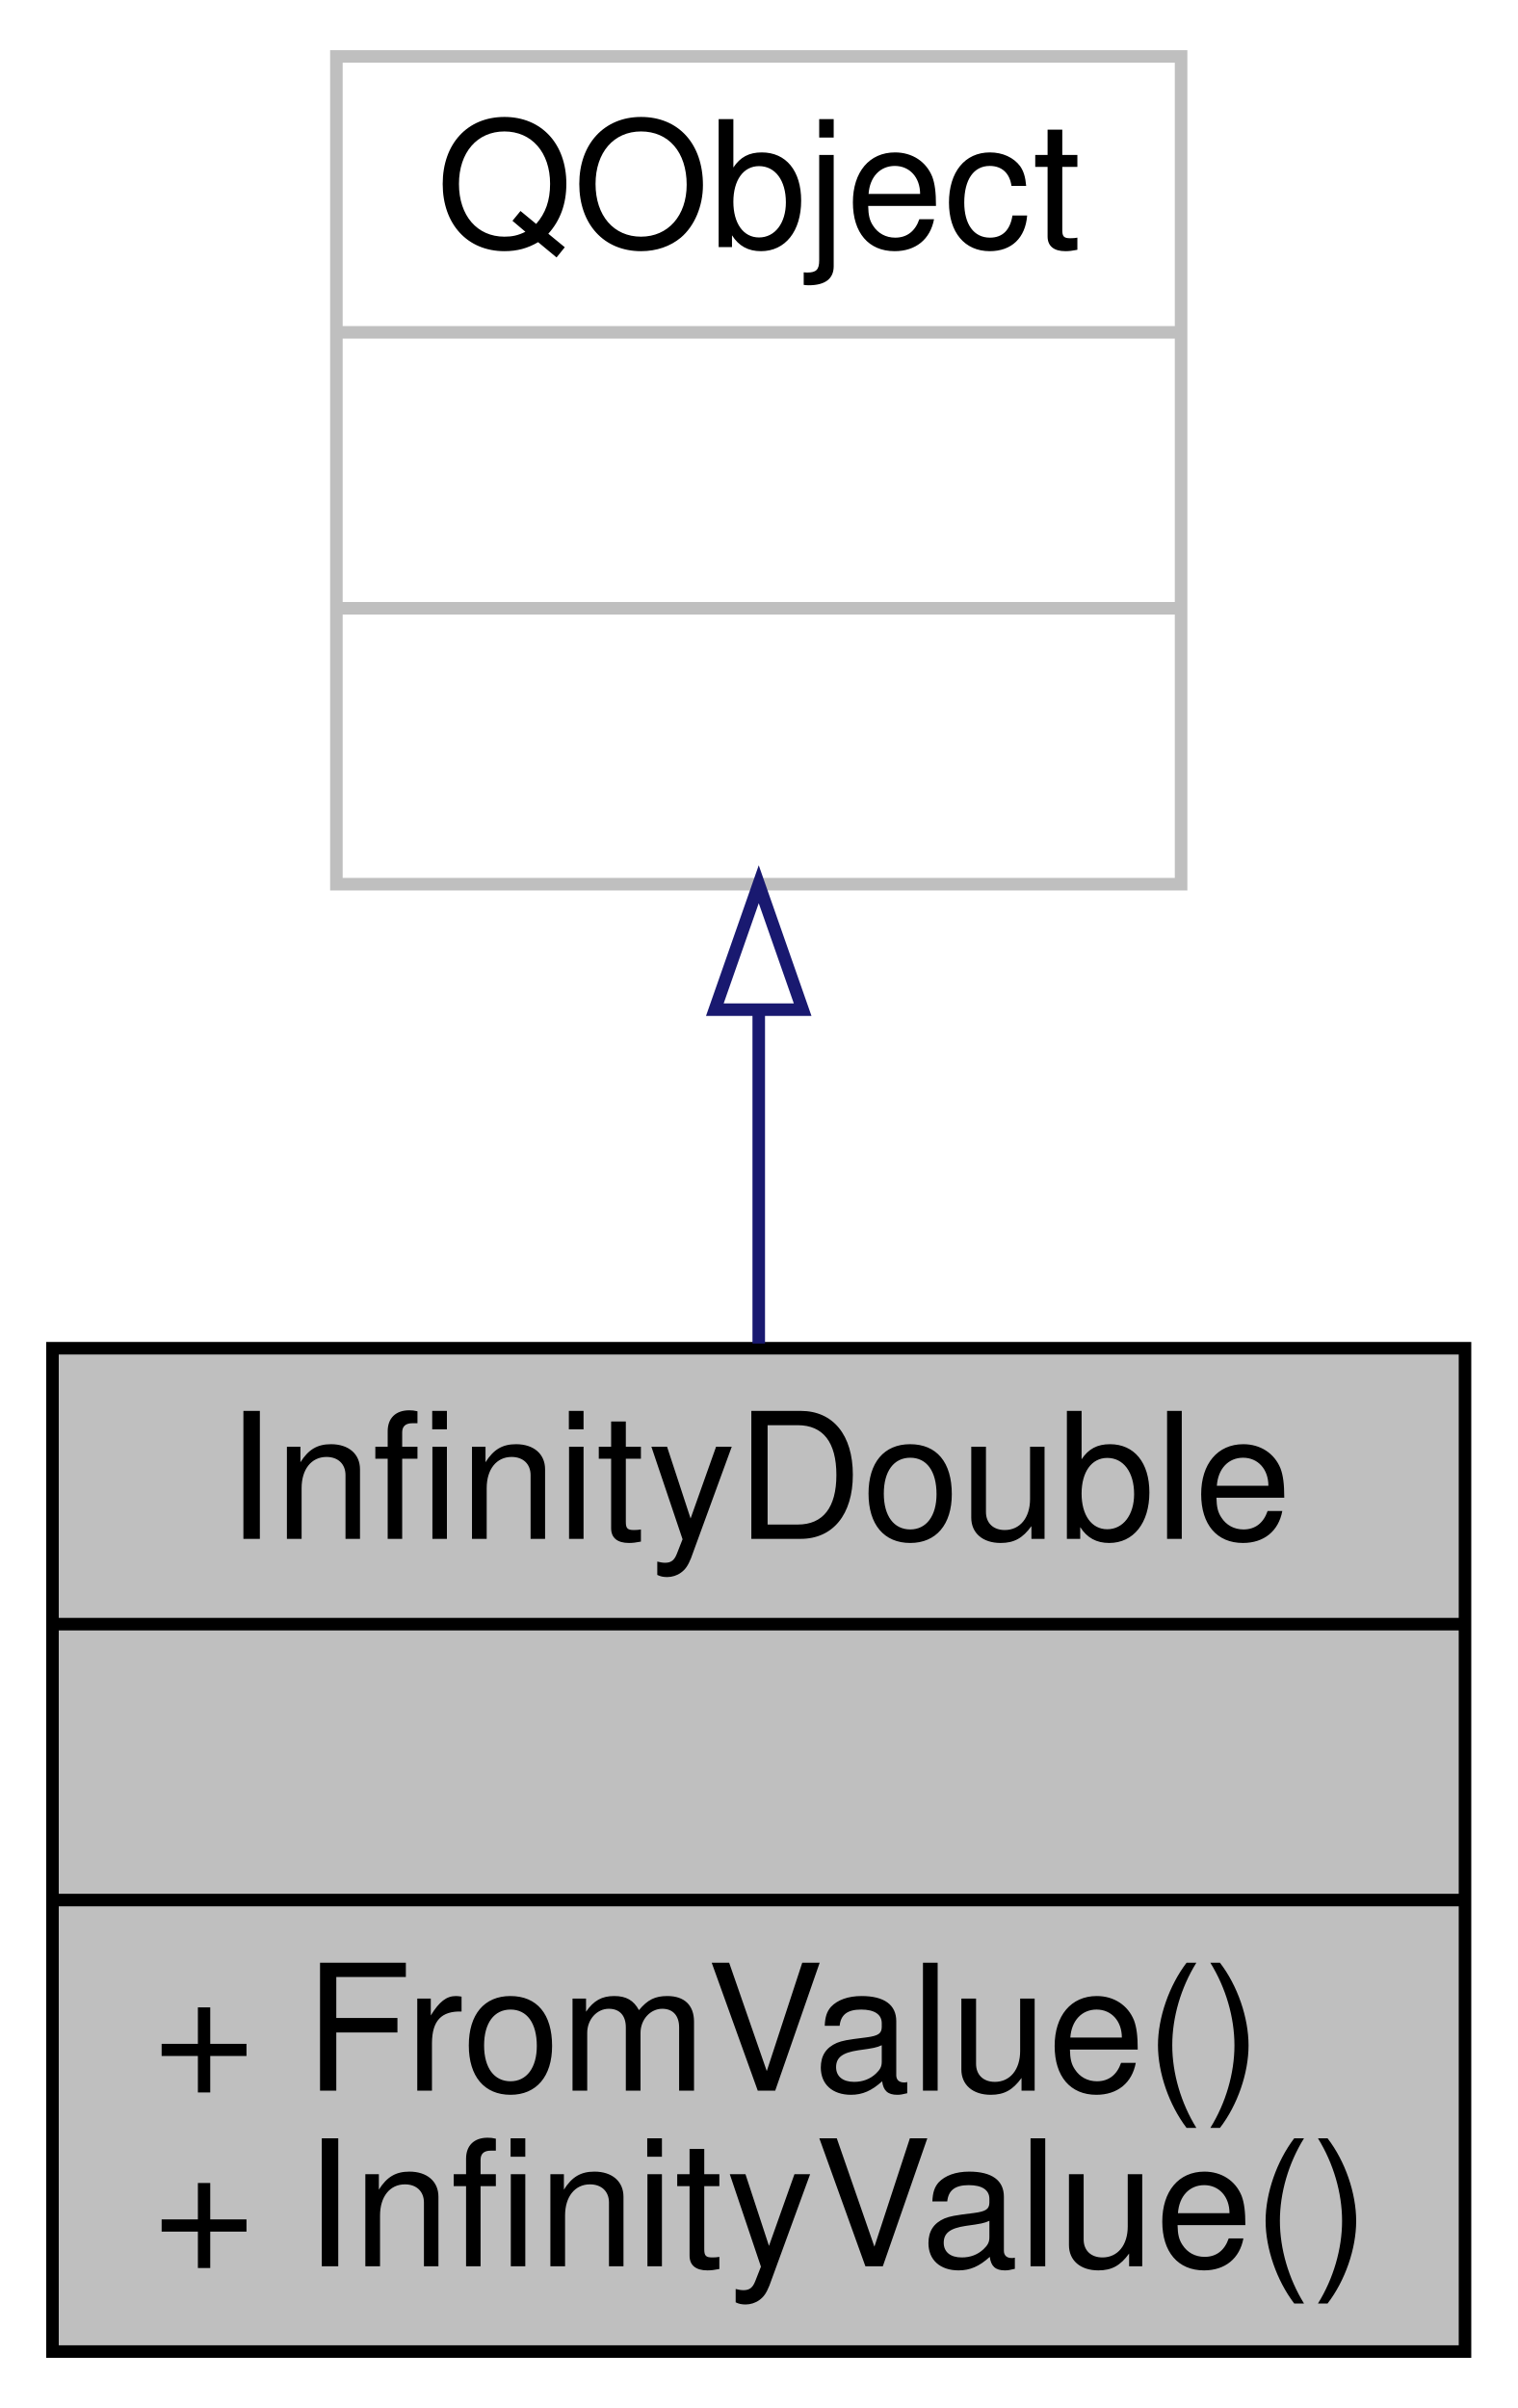
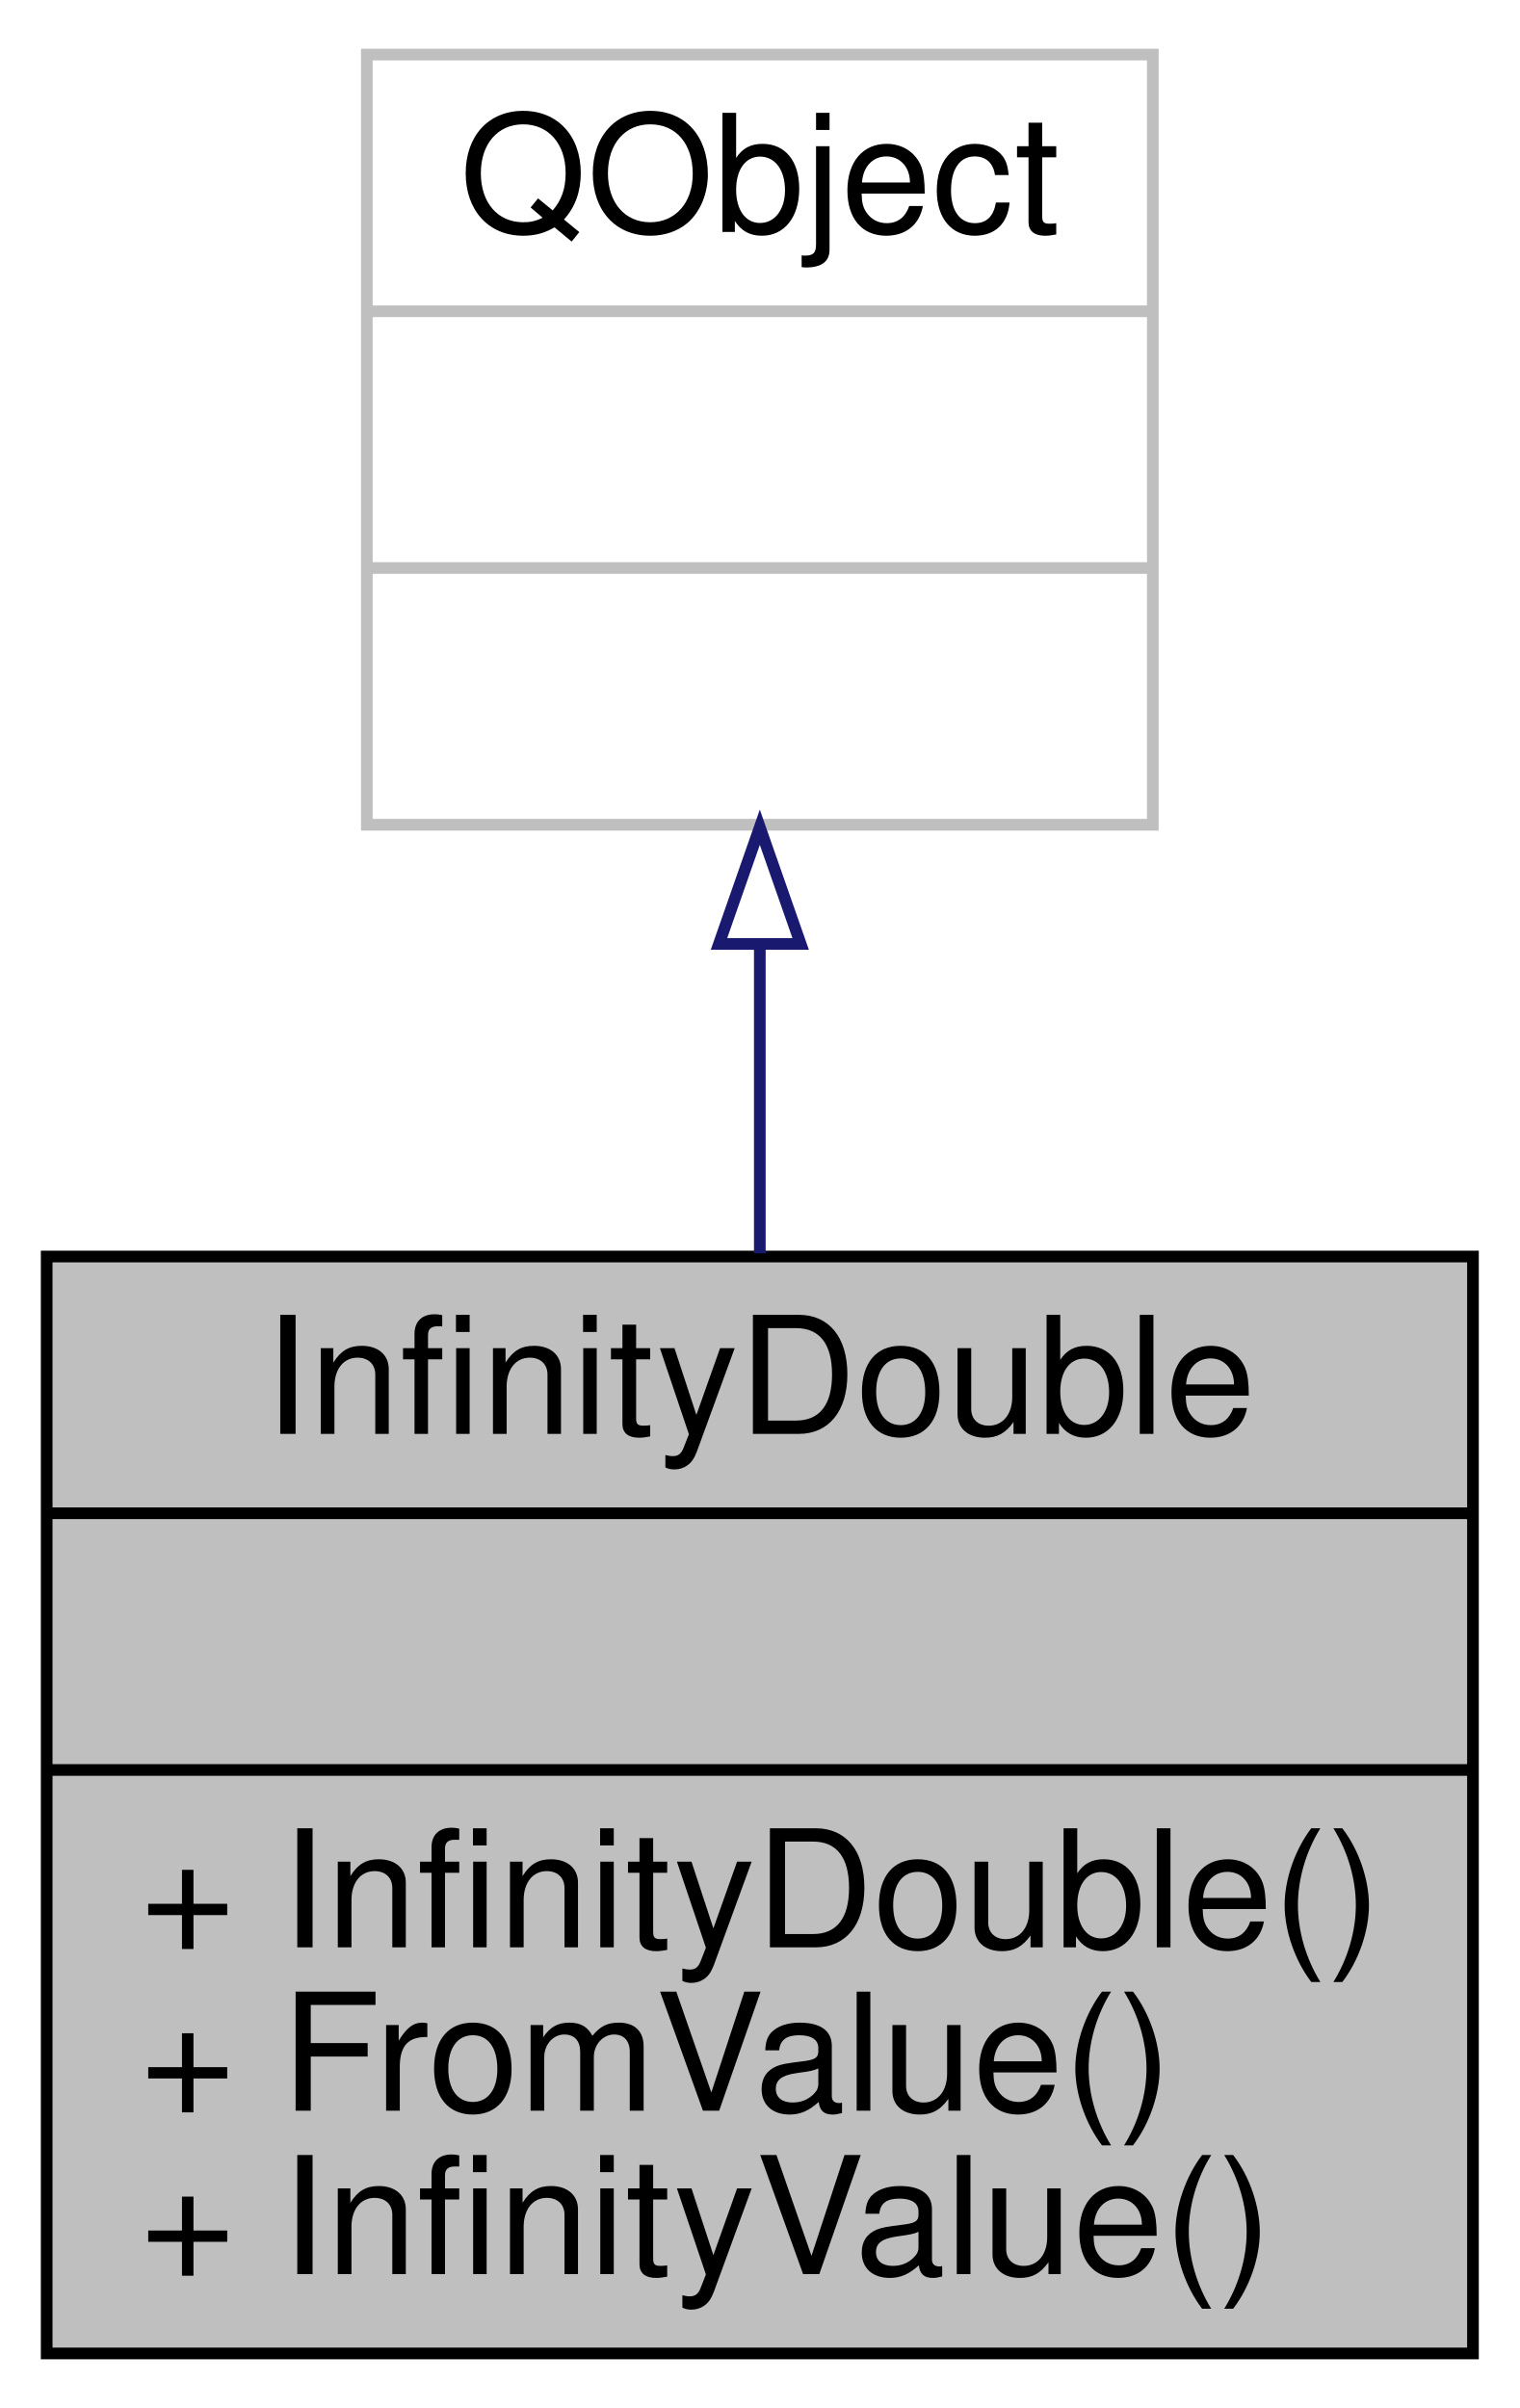
- <svg xmlns="http://www.w3.org/2000/svg" width="121pt" height="192pt" viewBox="0.00 0.00 120.63 192.00">
-   <g id="graph0" class="graph" transform="scale(1 1) rotate(0) translate(4 188)">
+ <svg xmlns="http://www.w3.org/2000/svg" width="130pt" height="206pt" viewBox="0.00 0.00 130.22 206.00">
+   <g id="graph0" class="graph" transform="scale(1 1) rotate(0) translate(4 202)">
    <g id="node1" class="node">
-       <polygon fill="#bfbfbf" stroke="#000000" points="0,-.5 0,-80.5 112.626,-80.5 112.626,-.5 0,-.5" />
-       <text text-anchor="middle" x="56.313" y="-65.3" font-family="Helvetica,sans-Serif" font-size="14.00" fill="#000000">InfinityDouble</text>
-       <polyline fill="none" stroke="#000000" points="0,-58.5 112.626,-58.5 " />
-       <text text-anchor="middle" x="56.313" y="-43.3" font-family="Helvetica,sans-Serif" font-size="14.00" fill="#000000"> </text>
-       <polyline fill="none" stroke="#000000" points="0,-36.5 112.626,-36.5 " />
+       <polygon fill="#bfbfbf" stroke="#000000" points="0,-.5 0,-94.5 122.217,-94.5 122.217,-.5 0,-.5" />
+       <text text-anchor="middle" x="61.108" y="-79.3" font-family="Helvetica,sans-Serif" font-size="14.00" fill="#000000">InfinityDouble</text>
+       <polyline fill="none" stroke="#000000" points="0,-72.5 122.217,-72.5 " />
+       <text text-anchor="middle" x="61.108" y="-57.3" font-family="Helvetica,sans-Serif" font-size="14.00" fill="#000000"> </text>
+       <polyline fill="none" stroke="#000000" points="0,-50.5 122.217,-50.5 " />
+       <text text-anchor="start" x="8" y="-35.3" font-family="Helvetica,sans-Serif" font-size="14.00" fill="#000000">+ InfinityDouble()</text>
      <text text-anchor="start" x="8" y="-21.3" font-family="Helvetica,sans-Serif" font-size="14.00" fill="#000000">+ FromValue()</text>
      <text text-anchor="start" x="8" y="-7.3" font-family="Helvetica,sans-Serif" font-size="14.00" fill="#000000">+ InfinityValue()</text>
    </g>
    <g id="node2" class="node">
-       <polygon fill="none" stroke="#bfbfbf" points="22.637,-117.5 22.637,-183.5 89.989,-183.5 89.989,-117.5 22.637,-117.5" />
-       <text text-anchor="middle" x="56.313" y="-168.3" font-family="Helvetica,sans-Serif" font-size="14.00" fill="#000000">QObject</text>
-       <polyline fill="none" stroke="#bfbfbf" points="22.637,-161.5 89.989,-161.5 " />
-       <text text-anchor="middle" x="56.313" y="-146.3" font-family="Helvetica,sans-Serif" font-size="14.00" fill="#000000"> </text>
-       <polyline fill="none" stroke="#bfbfbf" points="22.637,-139.5 89.989,-139.5 " />
-       <text text-anchor="middle" x="56.313" y="-124.3" font-family="Helvetica,sans-Serif" font-size="14.00" fill="#000000"> </text>
+       <polygon fill="none" stroke="#bfbfbf" points="27.433,-131.5 27.433,-197.5 94.784,-197.5 94.784,-131.5 27.433,-131.5" />
+       <text text-anchor="middle" x="61.108" y="-182.3" font-family="Helvetica,sans-Serif" font-size="14.00" fill="#000000">QObject</text>
+       <polyline fill="none" stroke="#bfbfbf" points="27.433,-175.5 94.784,-175.5 " />
+       <text text-anchor="middle" x="61.108" y="-160.3" font-family="Helvetica,sans-Serif" font-size="14.00" fill="#000000"> </text>
+       <polyline fill="none" stroke="#bfbfbf" points="27.433,-153.5 94.784,-153.5 " />
+       <text text-anchor="middle" x="61.108" y="-138.3" font-family="Helvetica,sans-Serif" font-size="14.00" fill="#000000"> </text>
    </g>
    <g id="edge1" class="edge">
-       <path fill="none" stroke="#191970" d="M56.313,-107.469C56.313,-98.713 56.313,-89.532 56.313,-80.872" />
-       <polygon fill="none" stroke="#191970" points="52.813,-107.496 56.313,-117.496 59.813,-107.496 52.813,-107.496" />
+       <path fill="none" stroke="#191970" d="M61.108,-121.103C61.108,-112.522 61.108,-103.475 61.108,-94.772" />
+       <polygon fill="none" stroke="#191970" points="57.608,-121.285 61.108,-131.286 64.609,-121.285 57.608,-121.285" />
    </g>
  </g>
</svg>
